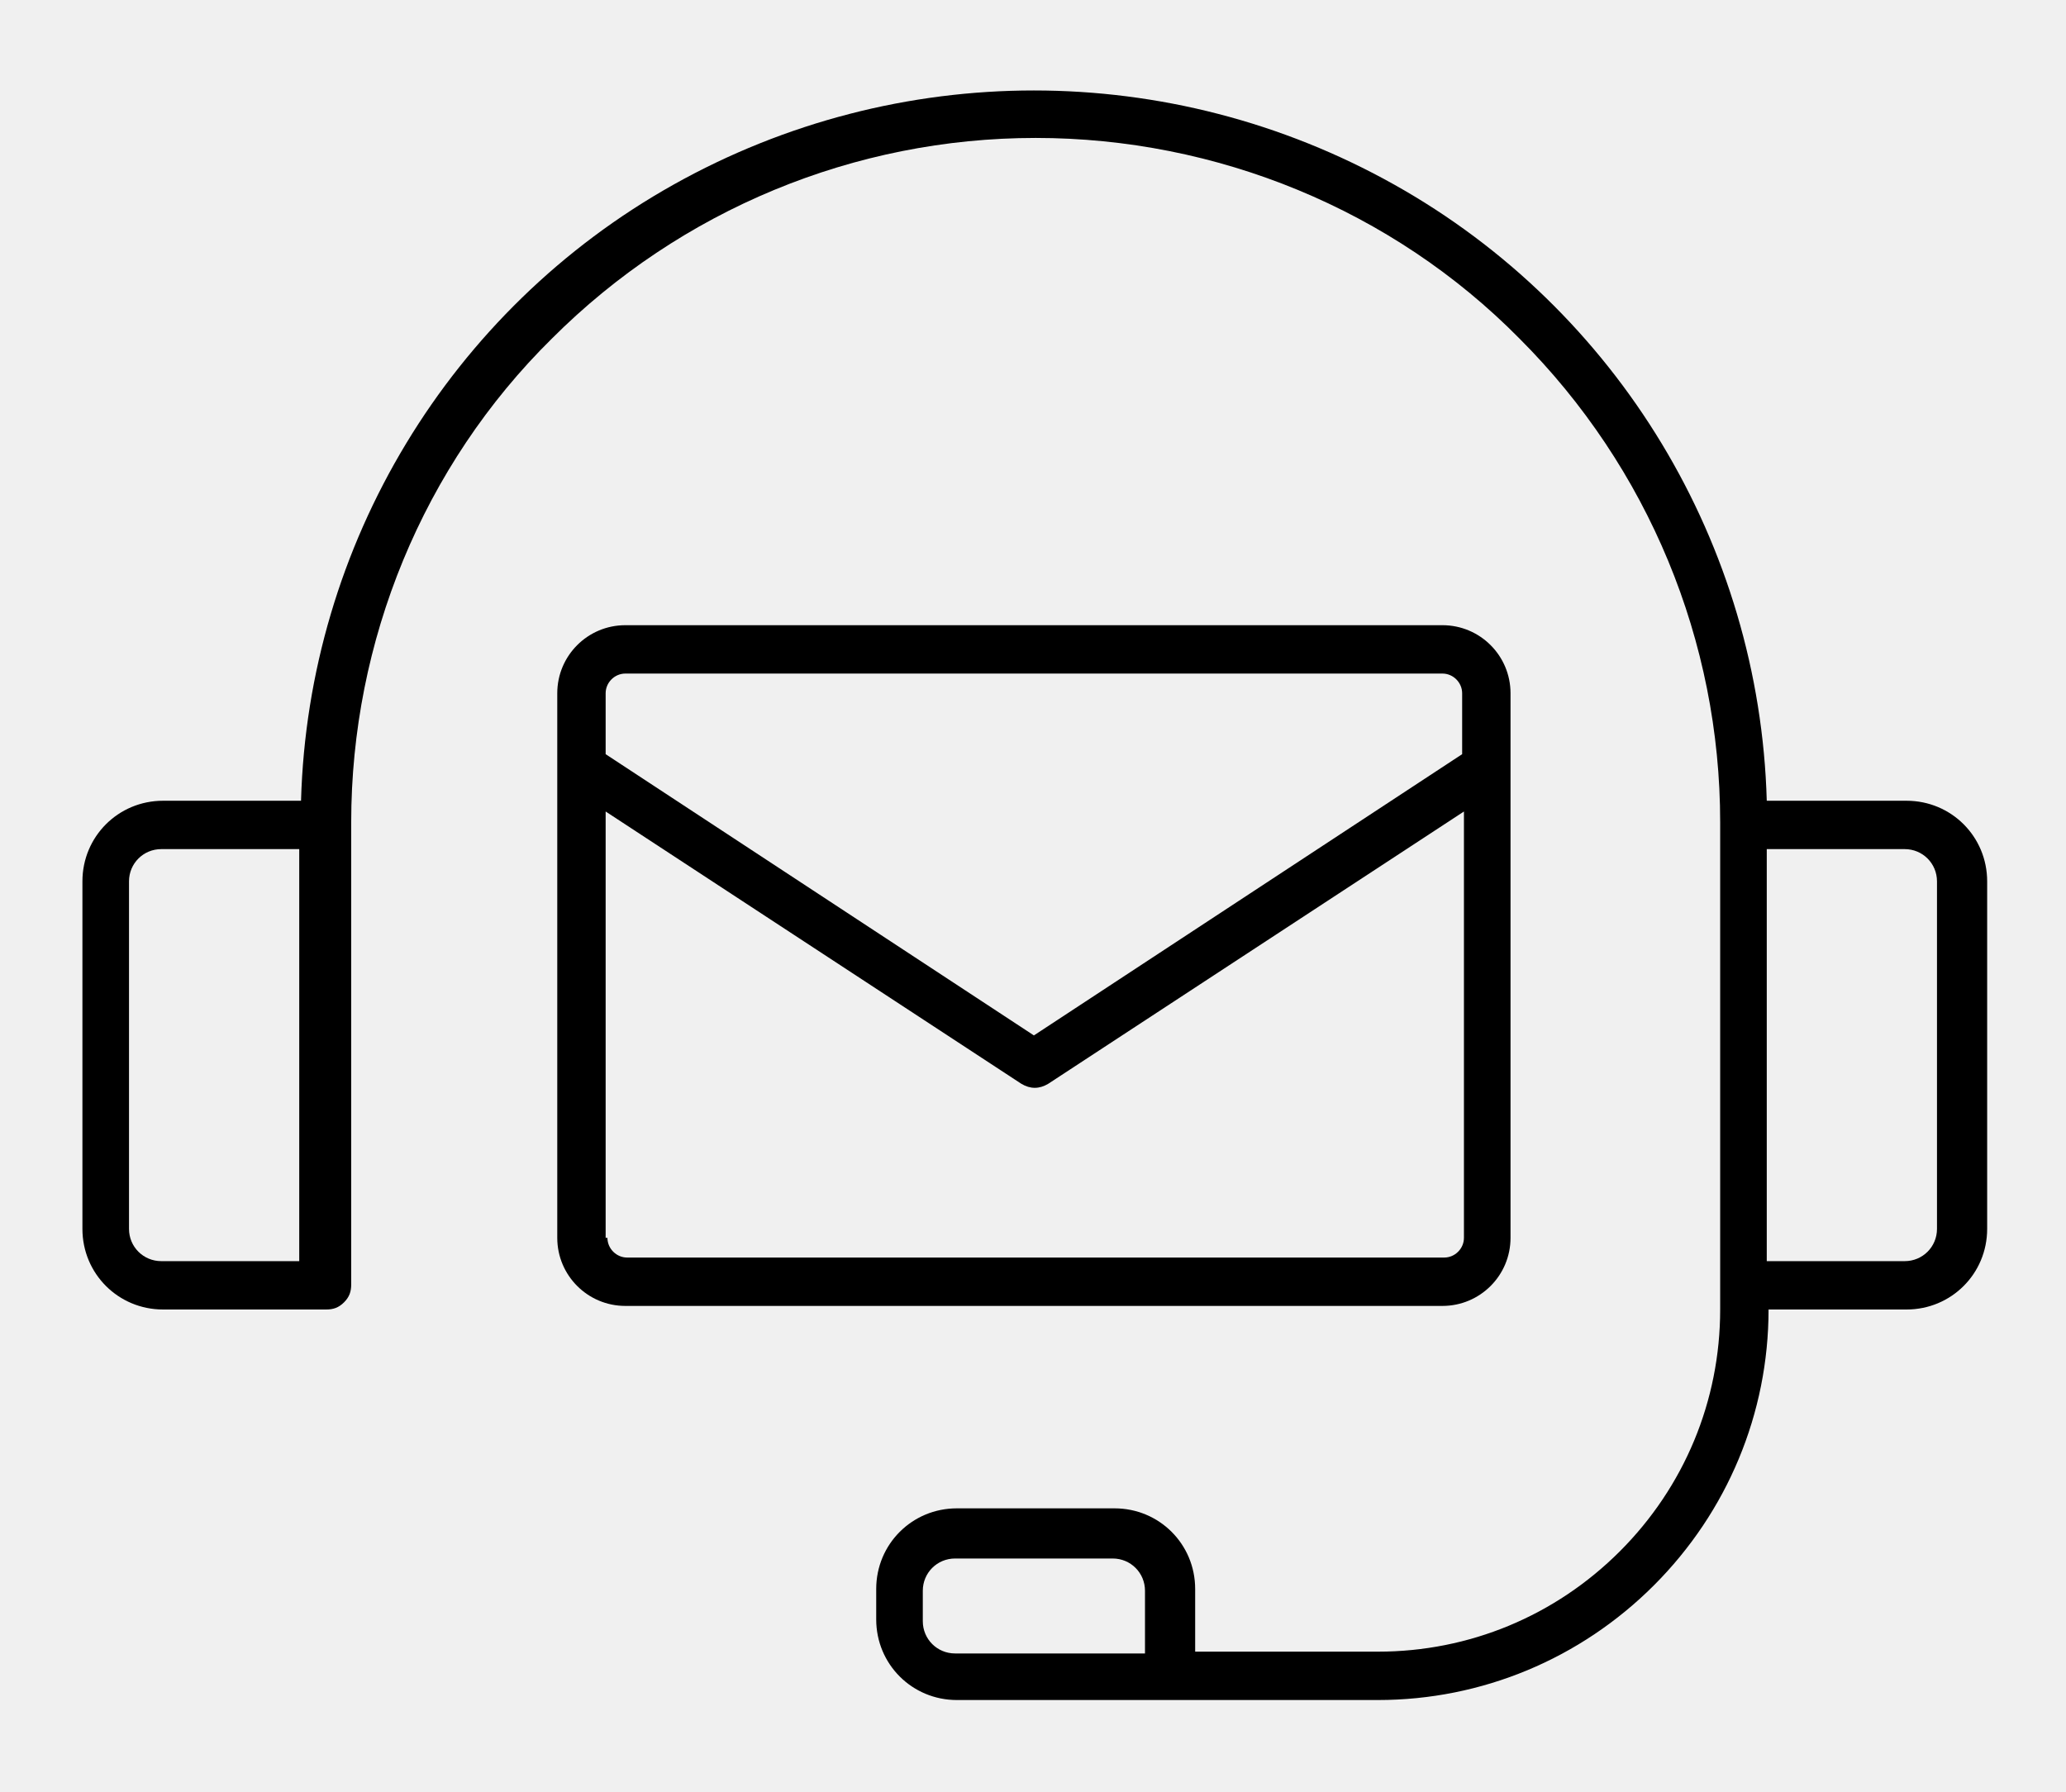
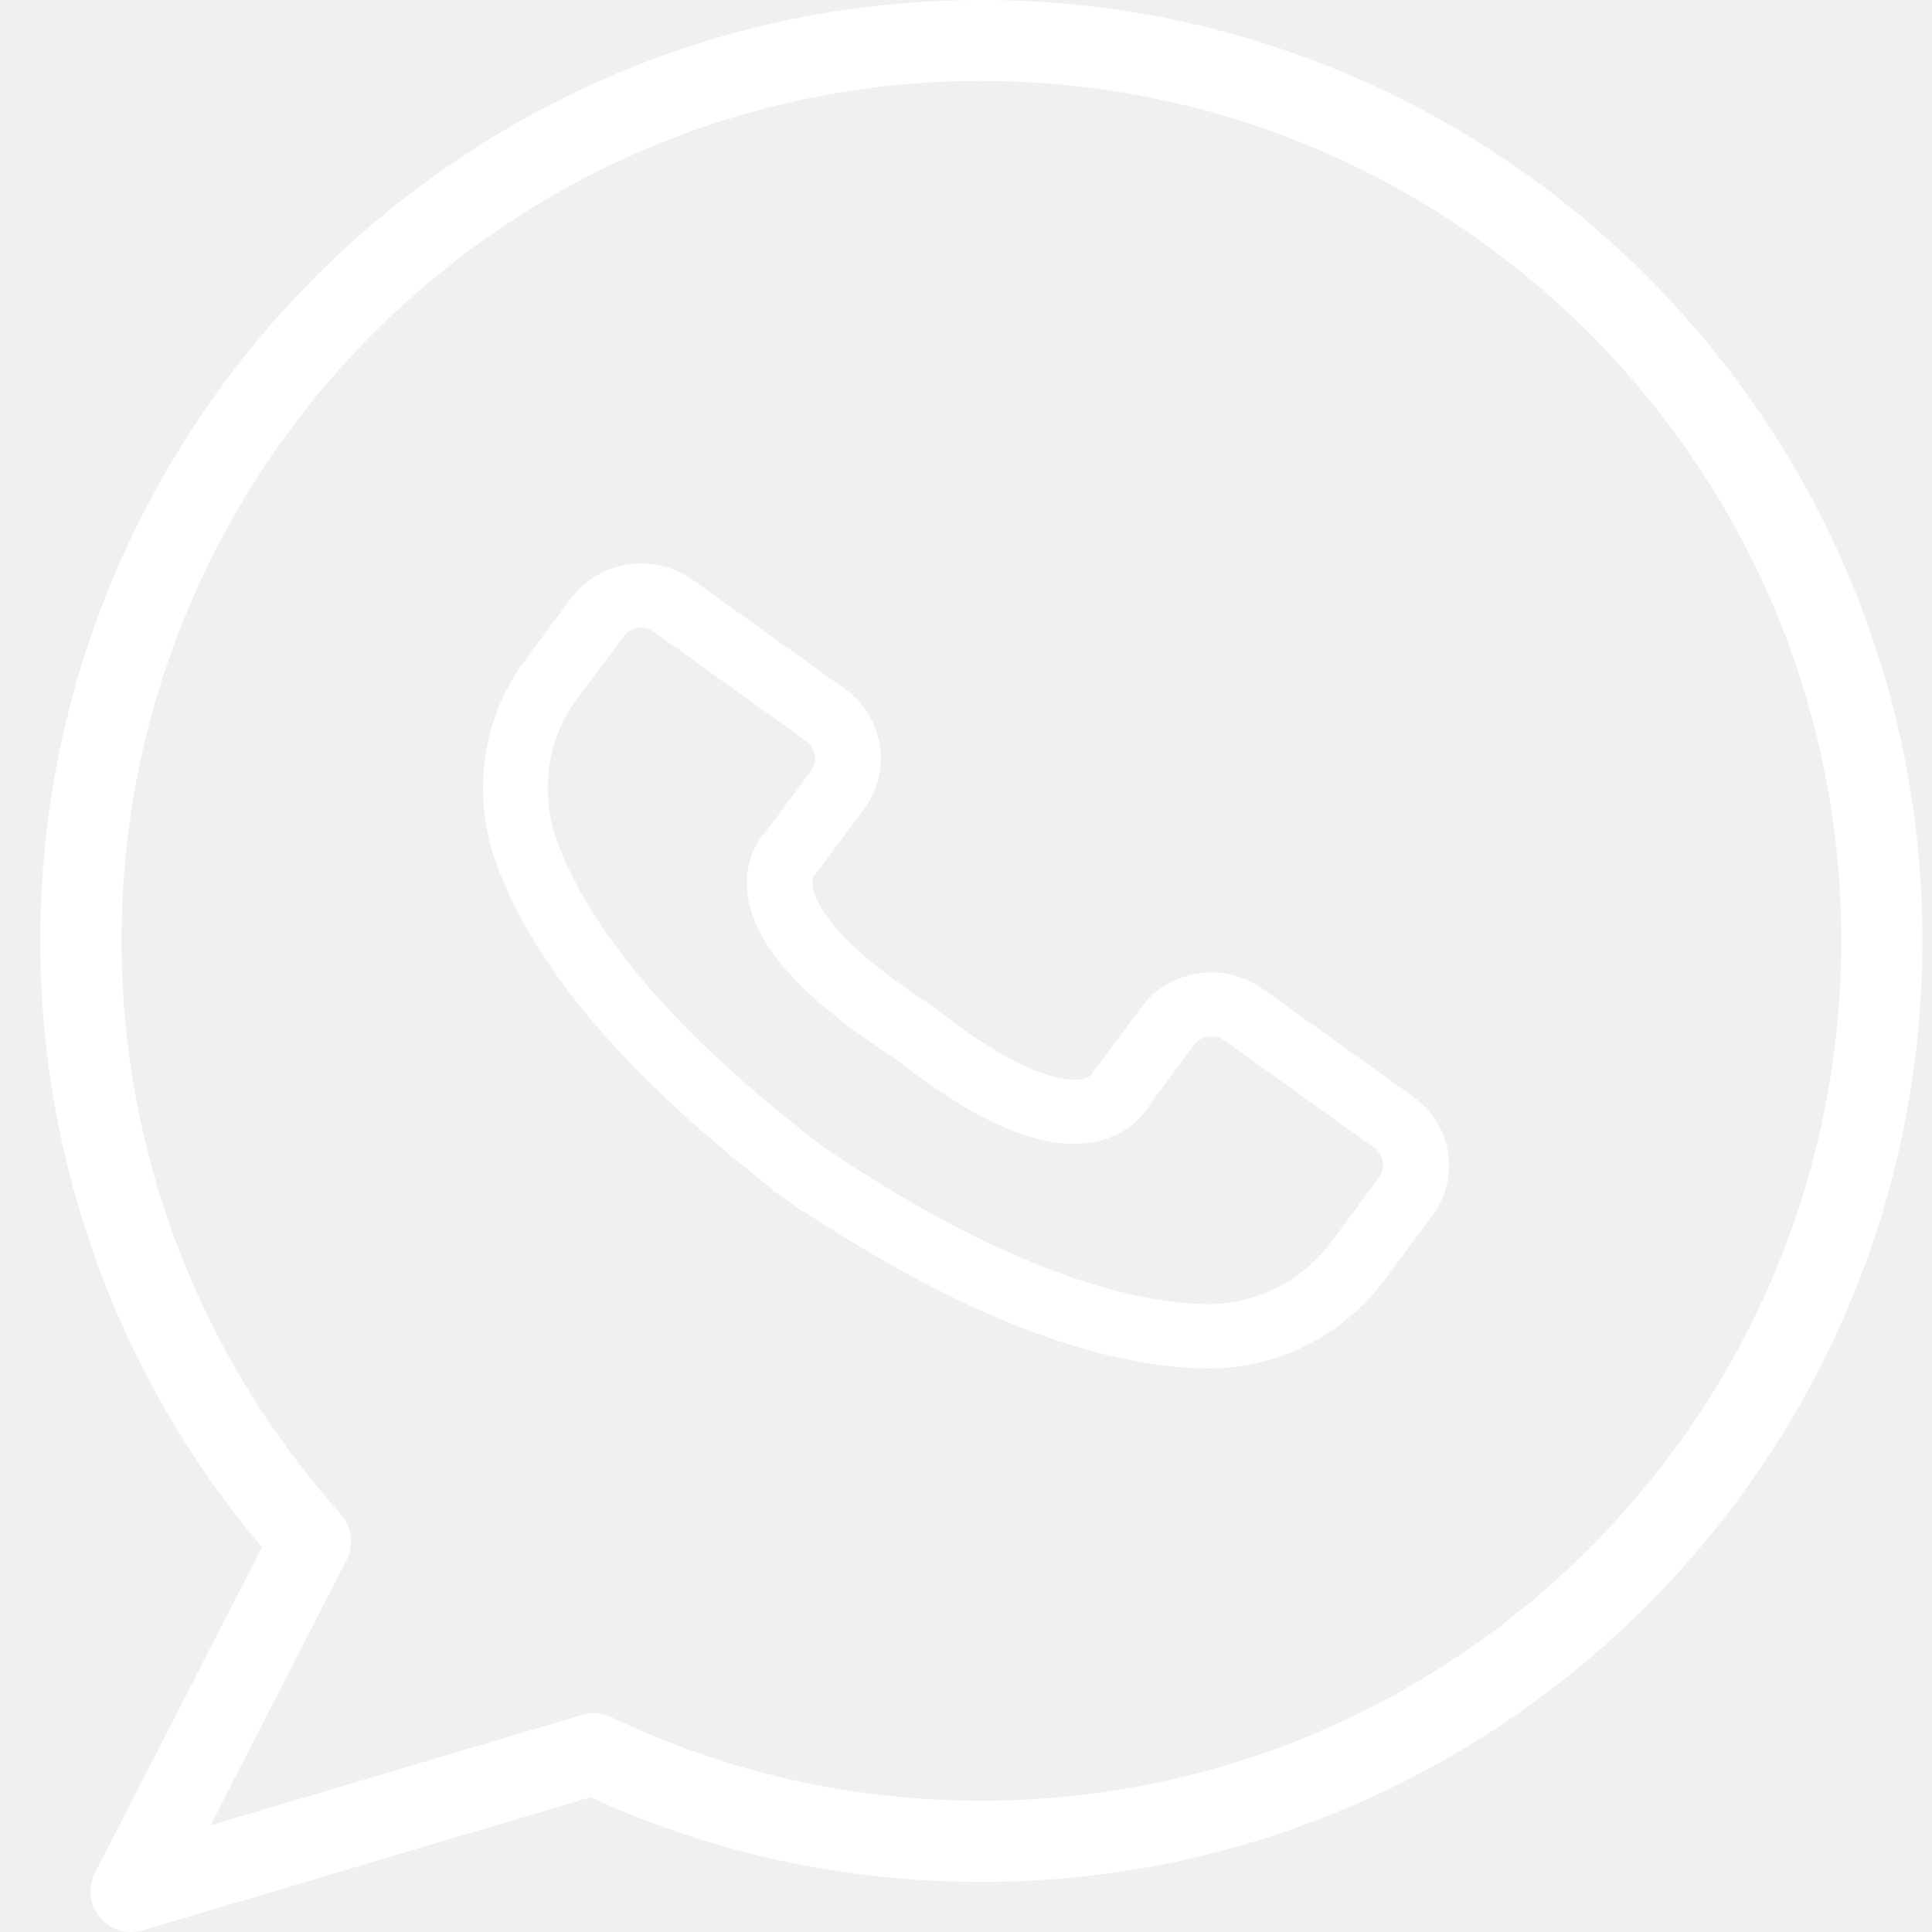
- <svg xmlns="http://www.w3.org/2000/svg" id="Layer_1" data-name="Layer 1" version="1.1" viewBox="0 0 115.3 100">
-   <defs>
-     <style>
-       .cls-1 {
-         fill: #000;
-         stroke-width: 0px;
-       }
-     </style>
-   </defs>
-   <path class="cls-1" d="M84.3,69.1v-30.4c0-2.1-1.7-3.8-3.8-3.8h-45.6c-2.1,0-3.8,1.7-3.8,3.8v30.4c0,2.1,1.7,3.8,3.8,3.8h45.6c2.1,0,3.8-1.7,3.8-3.8ZM33.8,38.7c0-.6.5-1.1,1.1-1.1h45.6c.6,0,1.1.5,1.1,1.1v3.4l-23.9,15.7-23.9-15.7v-3.4ZM33.8,69.1v-23.8l23.2,15.2h0c.5.3,1,.3,1.5,0l23.2-15.2v23.8c0,.6-.5,1.1-1.1,1.1h-45.6c-.6,0-1.1-.5-1.1-1.1h0Z" />
-   <path class="cls-1" d="M106.3,44.7h-7.7,0c-.4-14.3-8.3-27.4-20.8-34.4-12.5-7-27.7-7-40.2,0-12.5,7-20.4,20.1-20.8,34.4h-7.7c-2.5,0-4.5,2-4.5,4.5v19.4c0,2.5,2,4.5,4.5,4.5h9.1,0c.4,0,.7-.1,1-.4.3-.3.4-.6.4-1v-25.7s0,0,0-.1h0,0c0-10.1,4-19.9,11.2-27,7.2-7.2,16.9-11.2,27-11.2s19.9,4,27,11.2c7.2,7.2,11.2,16.9,11.2,27h0,0s0,0,0,.1v27.1c0,5.1-2,9.9-5.6,13.5-3.6,3.6-8.4,5.6-13.5,5.6h-10.2v-3.5c0-2.5-2-4.5-4.5-4.5h-8.8c-2.5,0-4.5,2-4.5,4.5v1.7c0,2.5,2,4.5,4.5,4.5h23.5c5.8,0,11.3-2.3,15.4-6.4,4.1-4.1,6.4-9.6,6.4-15.4h0c0,0,7.7,0,7.7,0h0c2.5,0,4.5-2,4.5-4.5v-19.4c0-2.5-2-4.5-4.5-4.5h0ZM16.7,70.4h-7.7c-1,0-1.8-.8-1.8-1.8v-19.4c0-1,.8-1.8,1.8-1.8h7.7v23ZM63.9,92.3h-10.6c-1,0-1.8-.8-1.8-1.8v-1.7c0-1,.8-1.8,1.8-1.8h8.8c1,0,1.8.8,1.8,1.8v3.5ZM108.1,68.6c0,1-.8,1.8-1.8,1.8h-7.7v-23h7.7,0c1,0,1.8.8,1.8,1.8v19.4Z" />
+ <svg xmlns="http://www.w3.org/2000/svg" width="24" height="24" viewBox="0 0 24 24" fill="none">
+   <path d="M17.547 13.618L15.689 12.286C15.456 12.118 15.168 12.049 14.881 12.094C14.593 12.137 14.341 12.289 14.173 12.518L13.598 13.29C13.568 13.33 13.579 13.293 13.565 13.343C13.562 13.349 13.53 13.391 13.427 13.407C13.253 13.434 12.732 13.402 11.607 12.518L11.498 12.441C10.313 11.665 10.123 11.189 10.096 11.018C10.082 10.93 10.104 10.888 10.101 10.885C10.139 10.861 10.129 10.861 10.158 10.824L10.733 10.052C10.904 9.823 10.975 9.54 10.929 9.258C10.883 8.976 10.731 8.728 10.498 8.56L8.607 7.205C8.124 6.858 7.443 6.962 7.091 7.436L6.51 8.219C5.998 8.909 5.859 9.852 6.15 10.683C6.597 11.964 7.739 13.325 9.545 14.731C9.57 14.76 9.597 14.784 9.63 14.808C9.676 14.84 9.722 14.872 9.768 14.901C9.811 14.936 9.857 14.968 9.901 15.003C9.931 15.027 9.966 15.045 10.001 15.059C11.916 16.318 13.584 16.971 14.965 17C14.984 17 15 17 15.019 17C15.876 17 16.692 16.587 17.21 15.887L17.791 15.104C17.962 14.875 18.032 14.592 17.986 14.31C17.94 14.028 17.78 13.785 17.547 13.618ZM17.126 14.635L16.546 15.418C16.172 15.921 15.583 16.212 14.973 16.201C14.097 16.182 12.57 15.828 10.24 14.257C8.008 12.558 7.197 11.237 6.912 10.424C6.706 9.838 6.801 9.173 7.161 8.691L7.744 7.908C7.788 7.849 7.85 7.812 7.921 7.801C7.991 7.79 8.064 7.806 8.124 7.849L10.015 9.205C10.074 9.247 10.112 9.309 10.123 9.378C10.134 9.447 10.118 9.519 10.074 9.578L9.518 10.326C9.388 10.464 9.258 10.717 9.28 11.037C9.323 11.679 9.901 12.353 11.034 13.093L11.116 13.149C12.19 13.993 13.023 14.329 13.657 14.172C13.975 14.094 14.181 13.897 14.276 13.732L14.832 12.984C14.919 12.864 15.089 12.84 15.211 12.925L17.069 14.257C17.129 14.3 17.167 14.361 17.178 14.43C17.186 14.507 17.17 14.579 17.126 14.635Z" fill="white" />
+   <path d="M12.191 0C5.745 0 0.5 5.245 0.5 11.691C0.5 14.454 1.475 17.117 3.254 19.222L1.179 23.267C1.088 23.445 1.112 23.664 1.24 23.818C1.337 23.936 1.482 24 1.626 24C1.673 24 1.724 23.993 1.771 23.98L7.336 22.326C8.865 23.025 10.496 23.378 12.191 23.378C18.636 23.378 23.881 18.133 23.881 11.687C23.881 5.242 18.636 0 12.191 0ZM12.191 22.369C10.584 22.369 9.037 22.02 7.591 21.33C7.477 21.276 7.349 21.267 7.231 21.303L2.615 22.675L4.306 19.377C4.4 19.192 4.373 18.967 4.232 18.809C2.477 16.848 1.509 14.317 1.509 11.687C1.509 5.797 6.3 1.005 12.191 1.005C18.081 1.005 22.873 5.797 22.873 11.687C22.873 17.578 18.081 22.369 12.191 22.369Z" fill="white" />
</svg>
